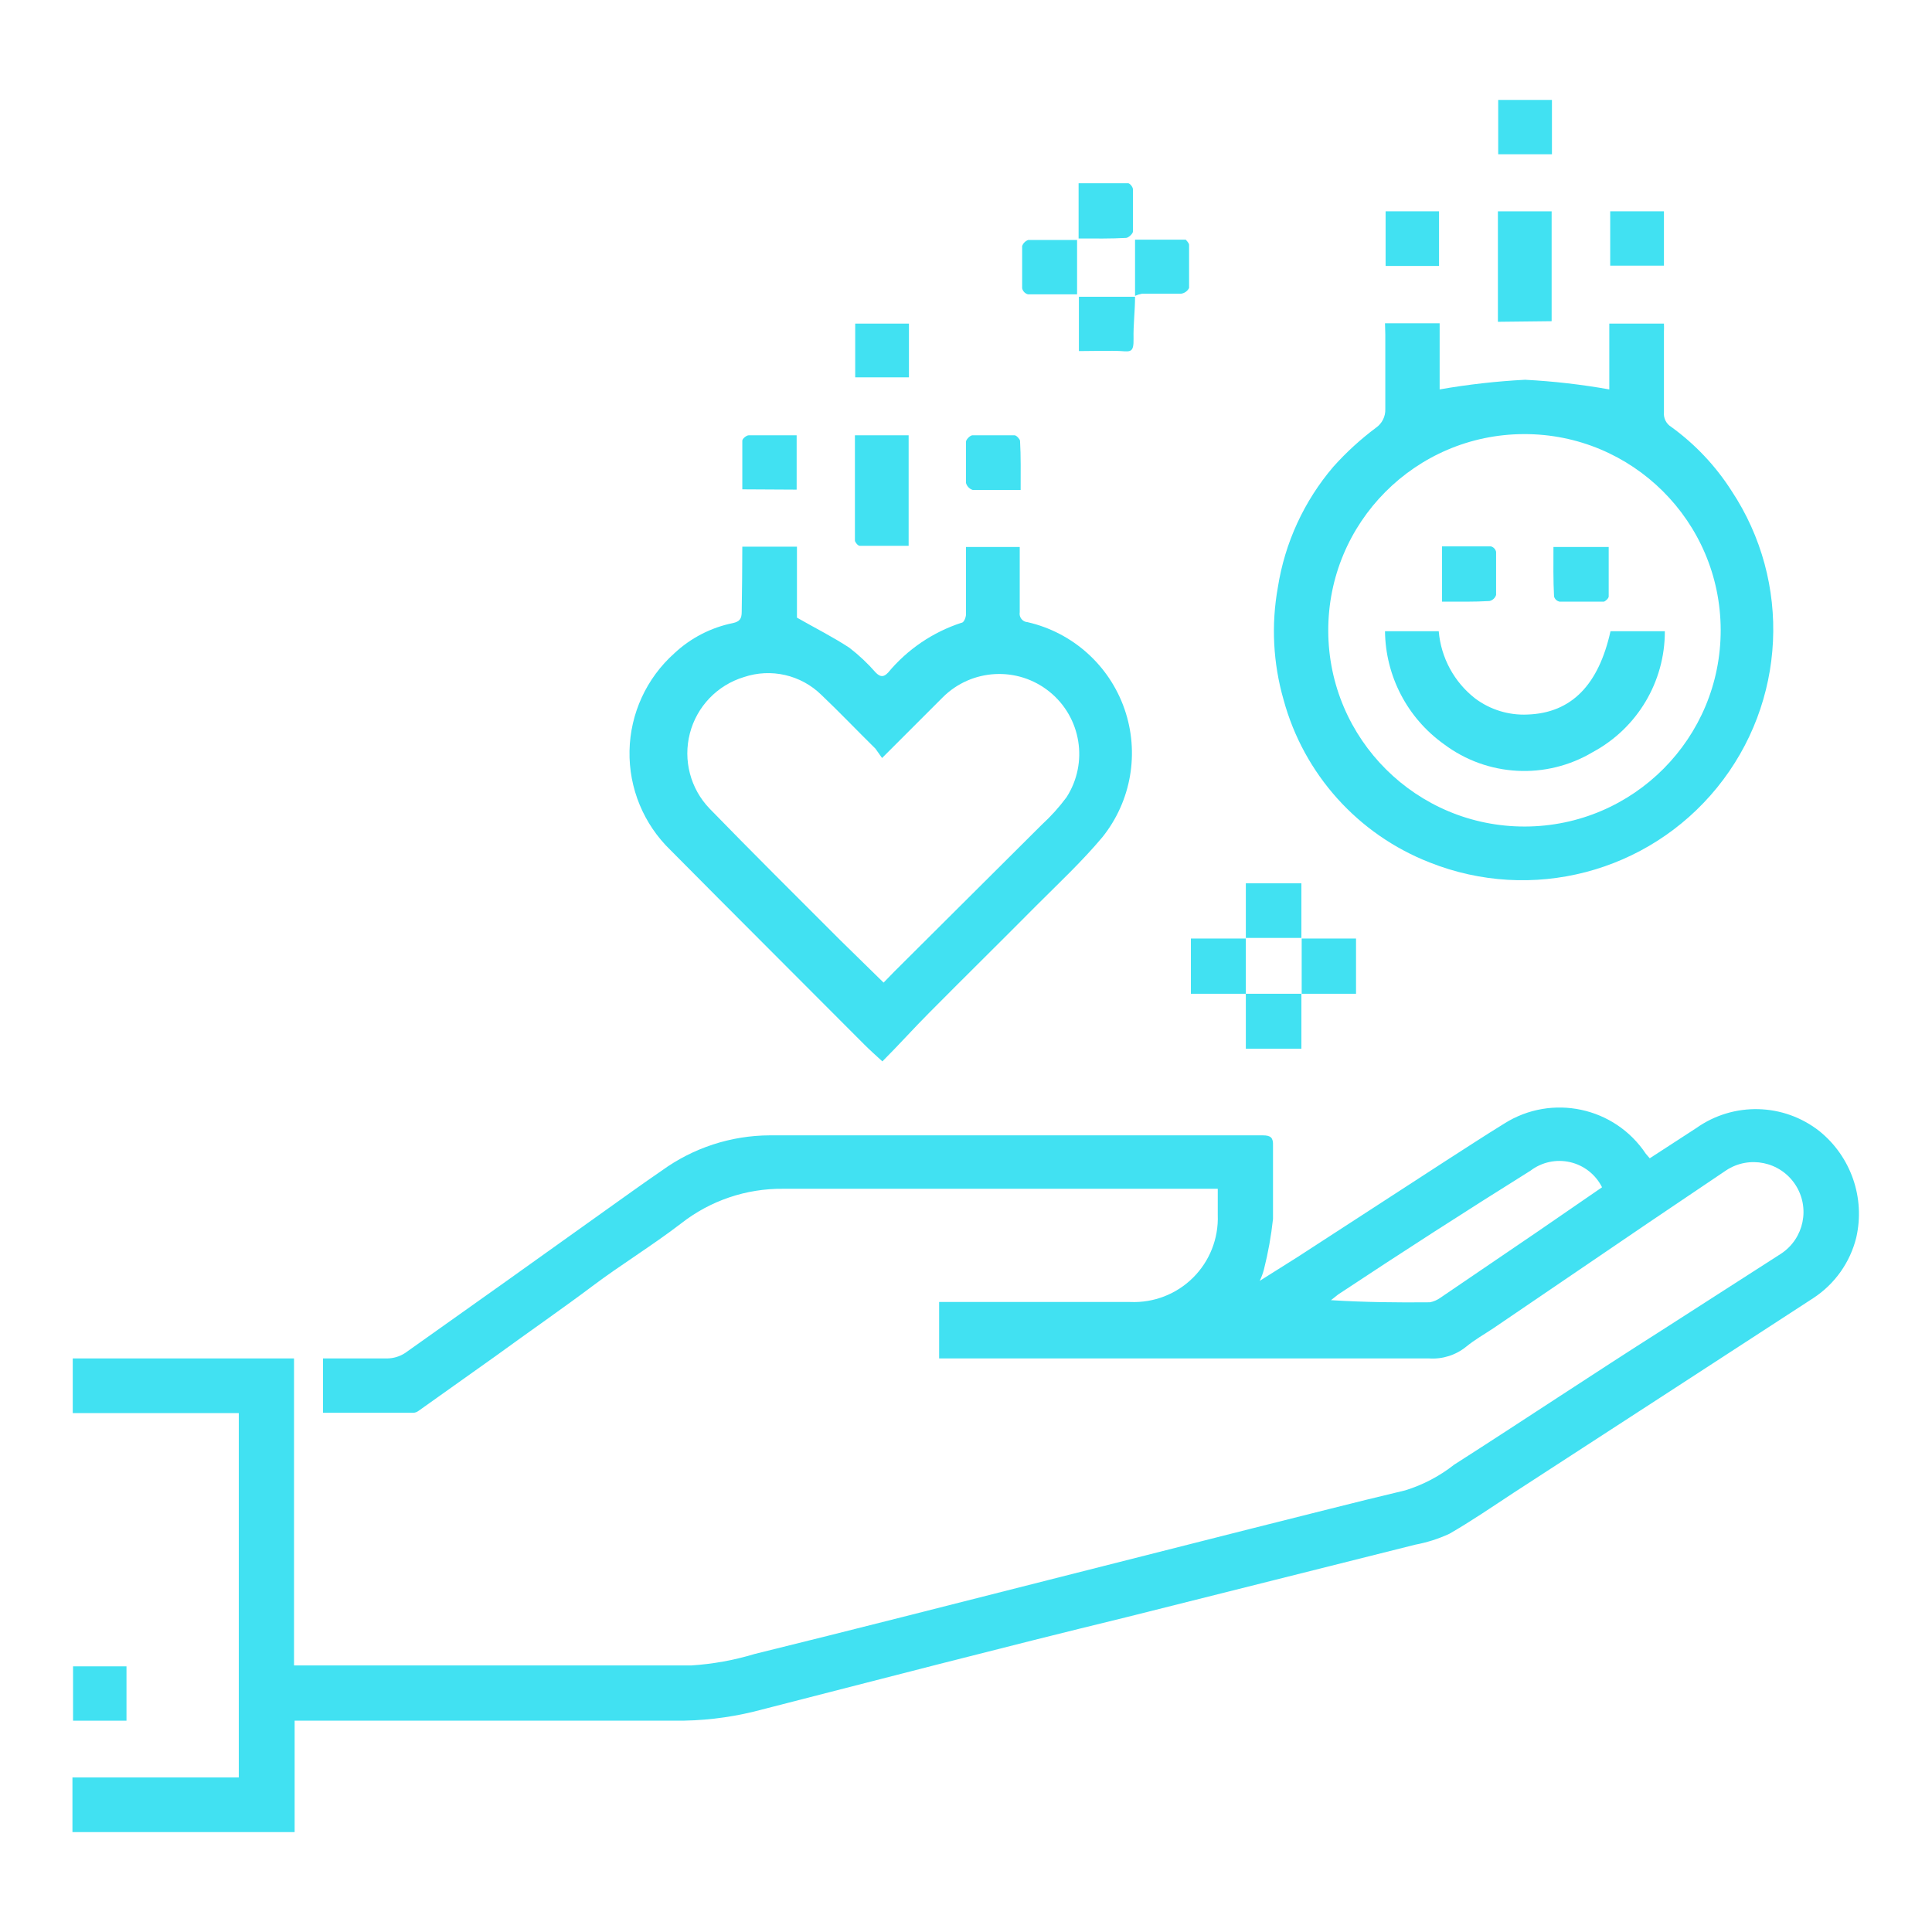
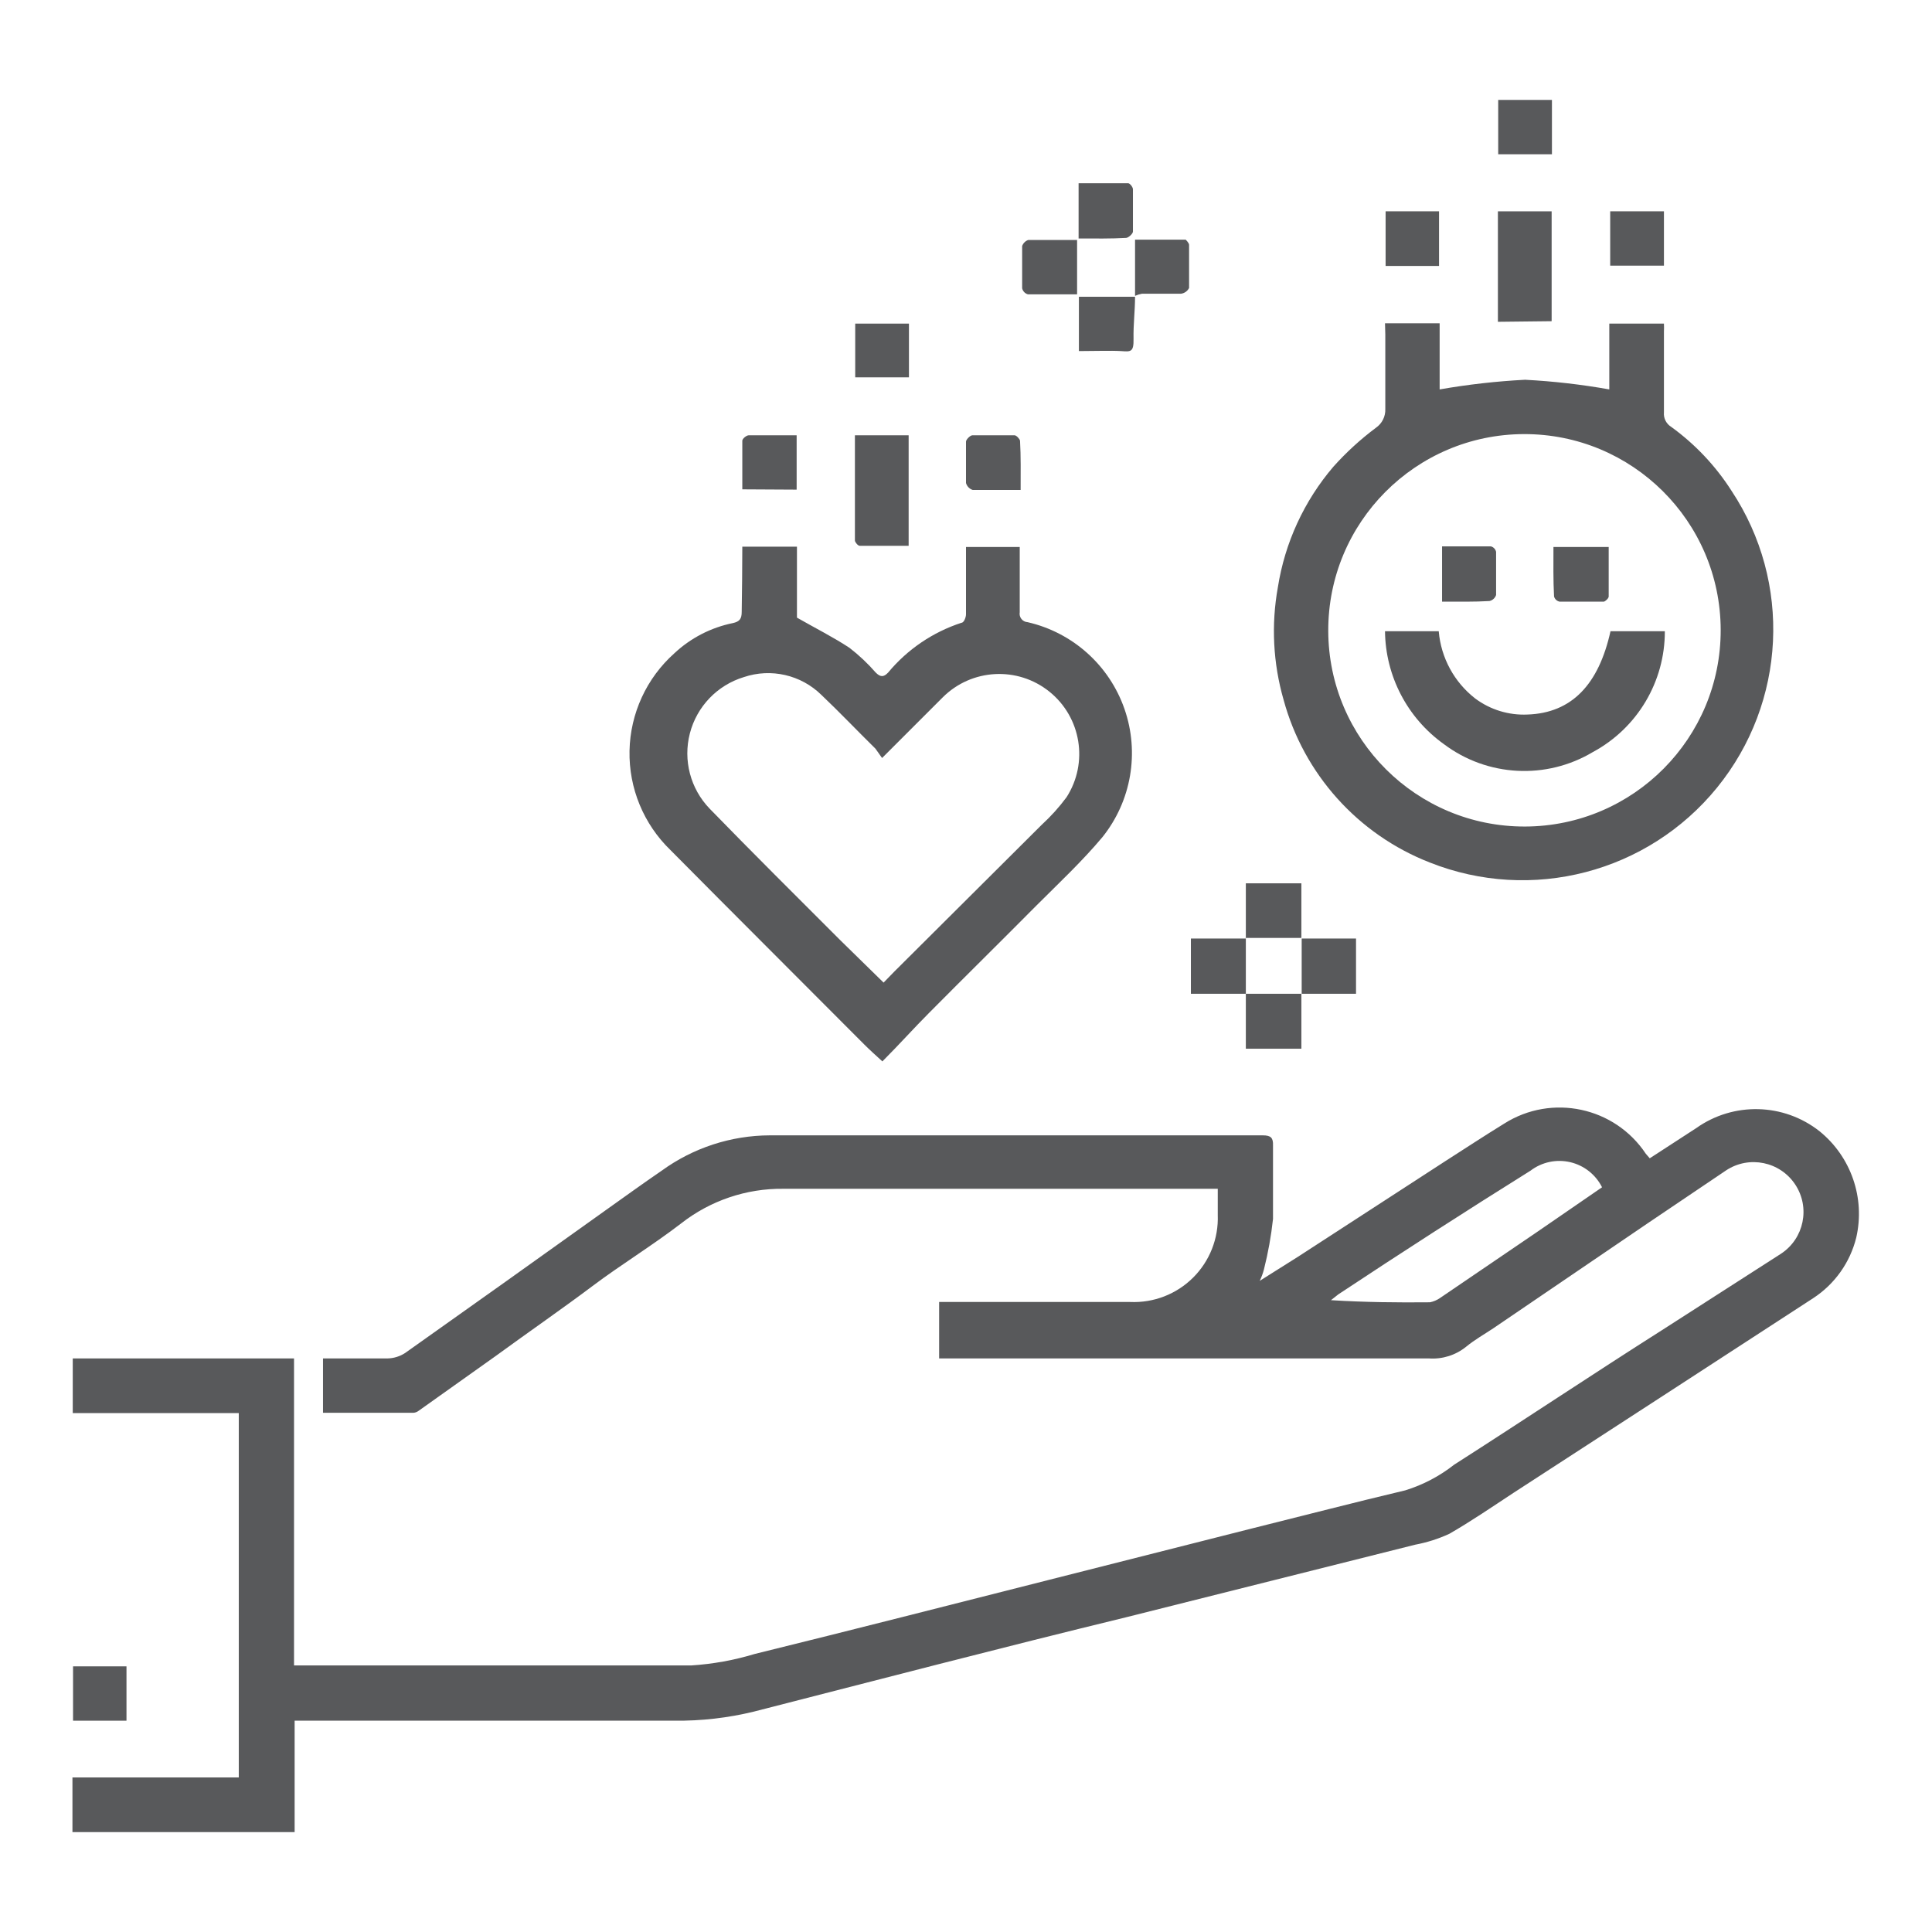
<svg xmlns="http://www.w3.org/2000/svg" id="Layer_1" data-name="Layer 1" viewBox="0 0 64 64">
  <defs>
-     <style>.cls-1{fill:#41e1f2;}</style>
+     <style>.cls-1{fill:#58595B;}</style>
  </defs>
  <path class="cls-1" d="M7.91,46.81H2.41V45H9.74V55.17h.6c4.19,0,8.37,0,12.56,0A9.32,9.32,0,0,0,25,54.79c3.25-.8,6.49-1.63,9.73-2.45l6.75-1.71c1.69-.42,3.38-.86,5.07-1.26a5,5,0,0,0,1.62-.85c2.3-1.47,4.59-3,6.89-4.46L59,41.53a1.65,1.65,0,1,0-1.82-2.76l-2.55,1.72L49.47,44c-.3.2-.62.38-.9.61a1.76,1.76,0,0,1-1.23.39H31.11V43.13h6.33a2.78,2.78,0,0,0,2.9-2.88v-.87H38.6c-4.22,0-8.44,0-12.65,0a5.39,5.39,0,0,0-3.39,1.15c-.95.73-2,1.37-2.93,2.07s-2.14,1.54-3.21,2.32l-2.56,1.82a.31.31,0,0,1-.16.06h-3V45c.72,0,1.43,0,2.13,0a1.11,1.11,0,0,0,.59-.18c2.22-1.57,4.42-3.14,6.63-4.72.62-.44,1.24-.89,1.87-1.32a6.13,6.13,0,0,1,3.58-1.17H41.83c.27,0,.35.08.34.34,0,.81,0,1.63,0,2.43a12.2,12.2,0,0,1-.3,1.67,2.05,2.05,0,0,1-.14.38l1.27-.8,4.9-3.18c.64-.41,1.28-.83,1.93-1.23a3.43,3.43,0,0,1,4.69,1l.13.15,1.54-1a3.41,3.41,0,0,1,4.08.1A3.52,3.52,0,0,1,61.49,41a3.36,3.36,0,0,1-1.42,2l-5,3.25q-2.46,1.6-4.93,3.2c-.7.46-1.4.94-2.13,1.36a4.81,4.81,0,0,1-1.13.36l-9.6,2.41c-4.11,1-8.21,2.07-12.31,3.12a10.62,10.62,0,0,1-2.63.3c-4,0-8,0-12,0H9.76v3.69H2.4V58.88H7.91Zm45.16-7.48a1.58,1.58,0,0,0-2.37-.55q-3.2,2-6.37,4.1l-.24.19c1.12.07,2.2.08,3.28.07A.89.89,0,0,0,47.7,43l3.16-2.15Z" />
  <path class="cls-1" d="M45.88,10.71h1.81V12.9a23.58,23.58,0,0,1,2.83-.32,22.72,22.72,0,0,1,2.79.32V10.72h1.81a2.65,2.65,0,0,1,0,.27c0,.89,0,1.78,0,2.67a.51.51,0,0,0,.24.48,7.8,7.8,0,0,1,2,2.12A8.31,8.31,0,0,1,47.36,28.57a8.05,8.05,0,0,1-4.84-5.39,8.2,8.2,0,0,1-.19-3.72,8.08,8.08,0,0,1,1.84-4,9.6,9.6,0,0,1,1.41-1.29.72.72,0,0,0,.31-.62c0-.82,0-1.64,0-2.47ZM57,20.86a6.5,6.5,0,1,0-6.48,6.52A6.5,6.5,0,0,0,57,20.86Z" />
  <path class="cls-1" d="M24.59,18.11H26.4v2.35c.63.36,1.21.65,1.74,1a6.09,6.09,0,0,1,.87.82c.15.15.26.16.41,0a5.29,5.29,0,0,1,2.43-1.65c.08,0,.15-.18.15-.28,0-.62,0-1.23,0-1.85v-.38h1.78c0,.11,0,.23,0,.35,0,.61,0,1.21,0,1.81a.28.28,0,0,0,.26.33,4.45,4.45,0,0,1,2.48,7.12c-.67.8-1.44,1.52-2.18,2.26-1.18,1.19-2.37,2.36-3.55,3.55-.52.52-1,1.06-1.56,1.62-.23-.21-.42-.38-.6-.56-2.14-2.15-4.29-4.29-6.42-6.44a4.45,4.45,0,0,1,.13-6.52,4,4,0,0,1,1.94-1c.22-.05.29-.14.29-.37C24.58,19.55,24.59,18.85,24.59,18.11Zm4.63,7L29,24.8c-.6-.59-1.18-1.2-1.79-1.78a2.52,2.52,0,0,0-2.57-.59,2.64,2.64,0,0,0-1.13,4.36c1.42,1.46,2.87,2.9,4.31,4.34l1.45,1.42.35-.36,4.89-4.87a6.42,6.42,0,0,0,.82-.91,2.65,2.65,0,0,0-4.1-3.31Z" />
  <path class="cls-1" d="M49.62,10.66V7H51.4v3.64Z" />
  <path class="cls-1" d="M28.32,14.42H30.1v3.66H28.48c-.06,0-.15-.11-.16-.17Z" />
  <path class="cls-1" d="M47.67,8.81H45.9V7h1.77Z" />
  <path class="cls-1" d="M53.34,7h1.78v1.8H53.34Z" />
  <path class="cls-1" d="M41.27,31.09V29.26h1.84v1.81H41.26Z" />
  <path class="cls-1" d="M41.27,32.92H39.45V31.09h1.82v1.84Z" />
  <path class="cls-1" d="M43.11,31.09h1.81v1.83h-1.8V31.09Z" />
  <path class="cls-1" d="M43.11,32.92v1.82H41.27V32.92h1.84Z" />
  <path class="cls-1" d="M49.63,3.31h1.78v1.8H49.63Z" />
  <path class="cls-1" d="M37.6,9.83c0,.46-.06.93-.05,1.39s-.1.43-.42.41-.91,0-1.39,0V9.83Z" />
  <path class="cls-1" d="M24.59,16.21c0-.55,0-1.08,0-1.61,0-.07.14-.18.21-.18.52,0,1,0,1.59,0v1.8Z" />
  <path class="cls-1" d="M35.73,7.9V6.07c.55,0,1.1,0,1.64,0,.06,0,.16.13.16.2,0,.46,0,.93,0,1.4,0,.07-.14.2-.22.21C36.8,7.91,36.29,7.9,35.73,7.9Z" />
  <path class="cls-1" d="M4.19,57H2.42v-1.8H4.19Z" />
  <path class="cls-1" d="M37.6,9.83V7.94h1.68s.11.11.11.17c0,.47,0,1,0,1.43a.35.35,0,0,1-.27.19c-.43,0-.86,0-1.29,0a1,1,0,0,0-.23.07Z" />
  <path class="cls-1" d="M28.33,12.5V10.72h1.78V12.5Z" />
  <path class="cls-1" d="M33.81,16.23c-.57,0-1.08,0-1.59,0A.34.34,0,0,1,32,16c0-.46,0-.91,0-1.37,0-.07.14-.21.21-.21.47,0,.93,0,1.4,0,.06,0,.17.12.18.18C33.82,15.12,33.81,15.65,33.81,16.23Z" />
  <path class="cls-1" d="M35.68,9.75c-.57,0-1.1,0-1.63,0a.27.27,0,0,1-.19-.2c0-.47,0-.94,0-1.4a.33.33,0,0,1,.2-.2c.52,0,1,0,1.62,0V9.75Z" />
  <path class="cls-1" d="M45.88,20.91h1.78a3.16,3.16,0,0,0,1.21,2.23,2.69,2.69,0,0,0,1.73.53c1.47-.05,2.36-1,2.75-2.76h1.8a4.53,4.53,0,0,1-2.38,4,4.43,4.43,0,0,1-4.94-.26A4.66,4.66,0,0,1,45.88,20.91Z" />
  <path class="cls-1" d="M51.46,18.12h1.83c0,.56,0,1.1,0,1.64,0,.06-.11.16-.16.17-.49,0-1,0-1.47,0a.24.24,0,0,1-.18-.17C51.45,19.21,51.46,18.68,51.46,18.12Z" />
  <path class="cls-1" d="M47.77,19.93V18.1c.56,0,1.09,0,1.62,0a.24.24,0,0,1,.17.18c0,.47,0,.95,0,1.43a.3.3,0,0,1-.22.2C48.83,19.94,48.32,19.93,47.77,19.93Z" />
</svg>
